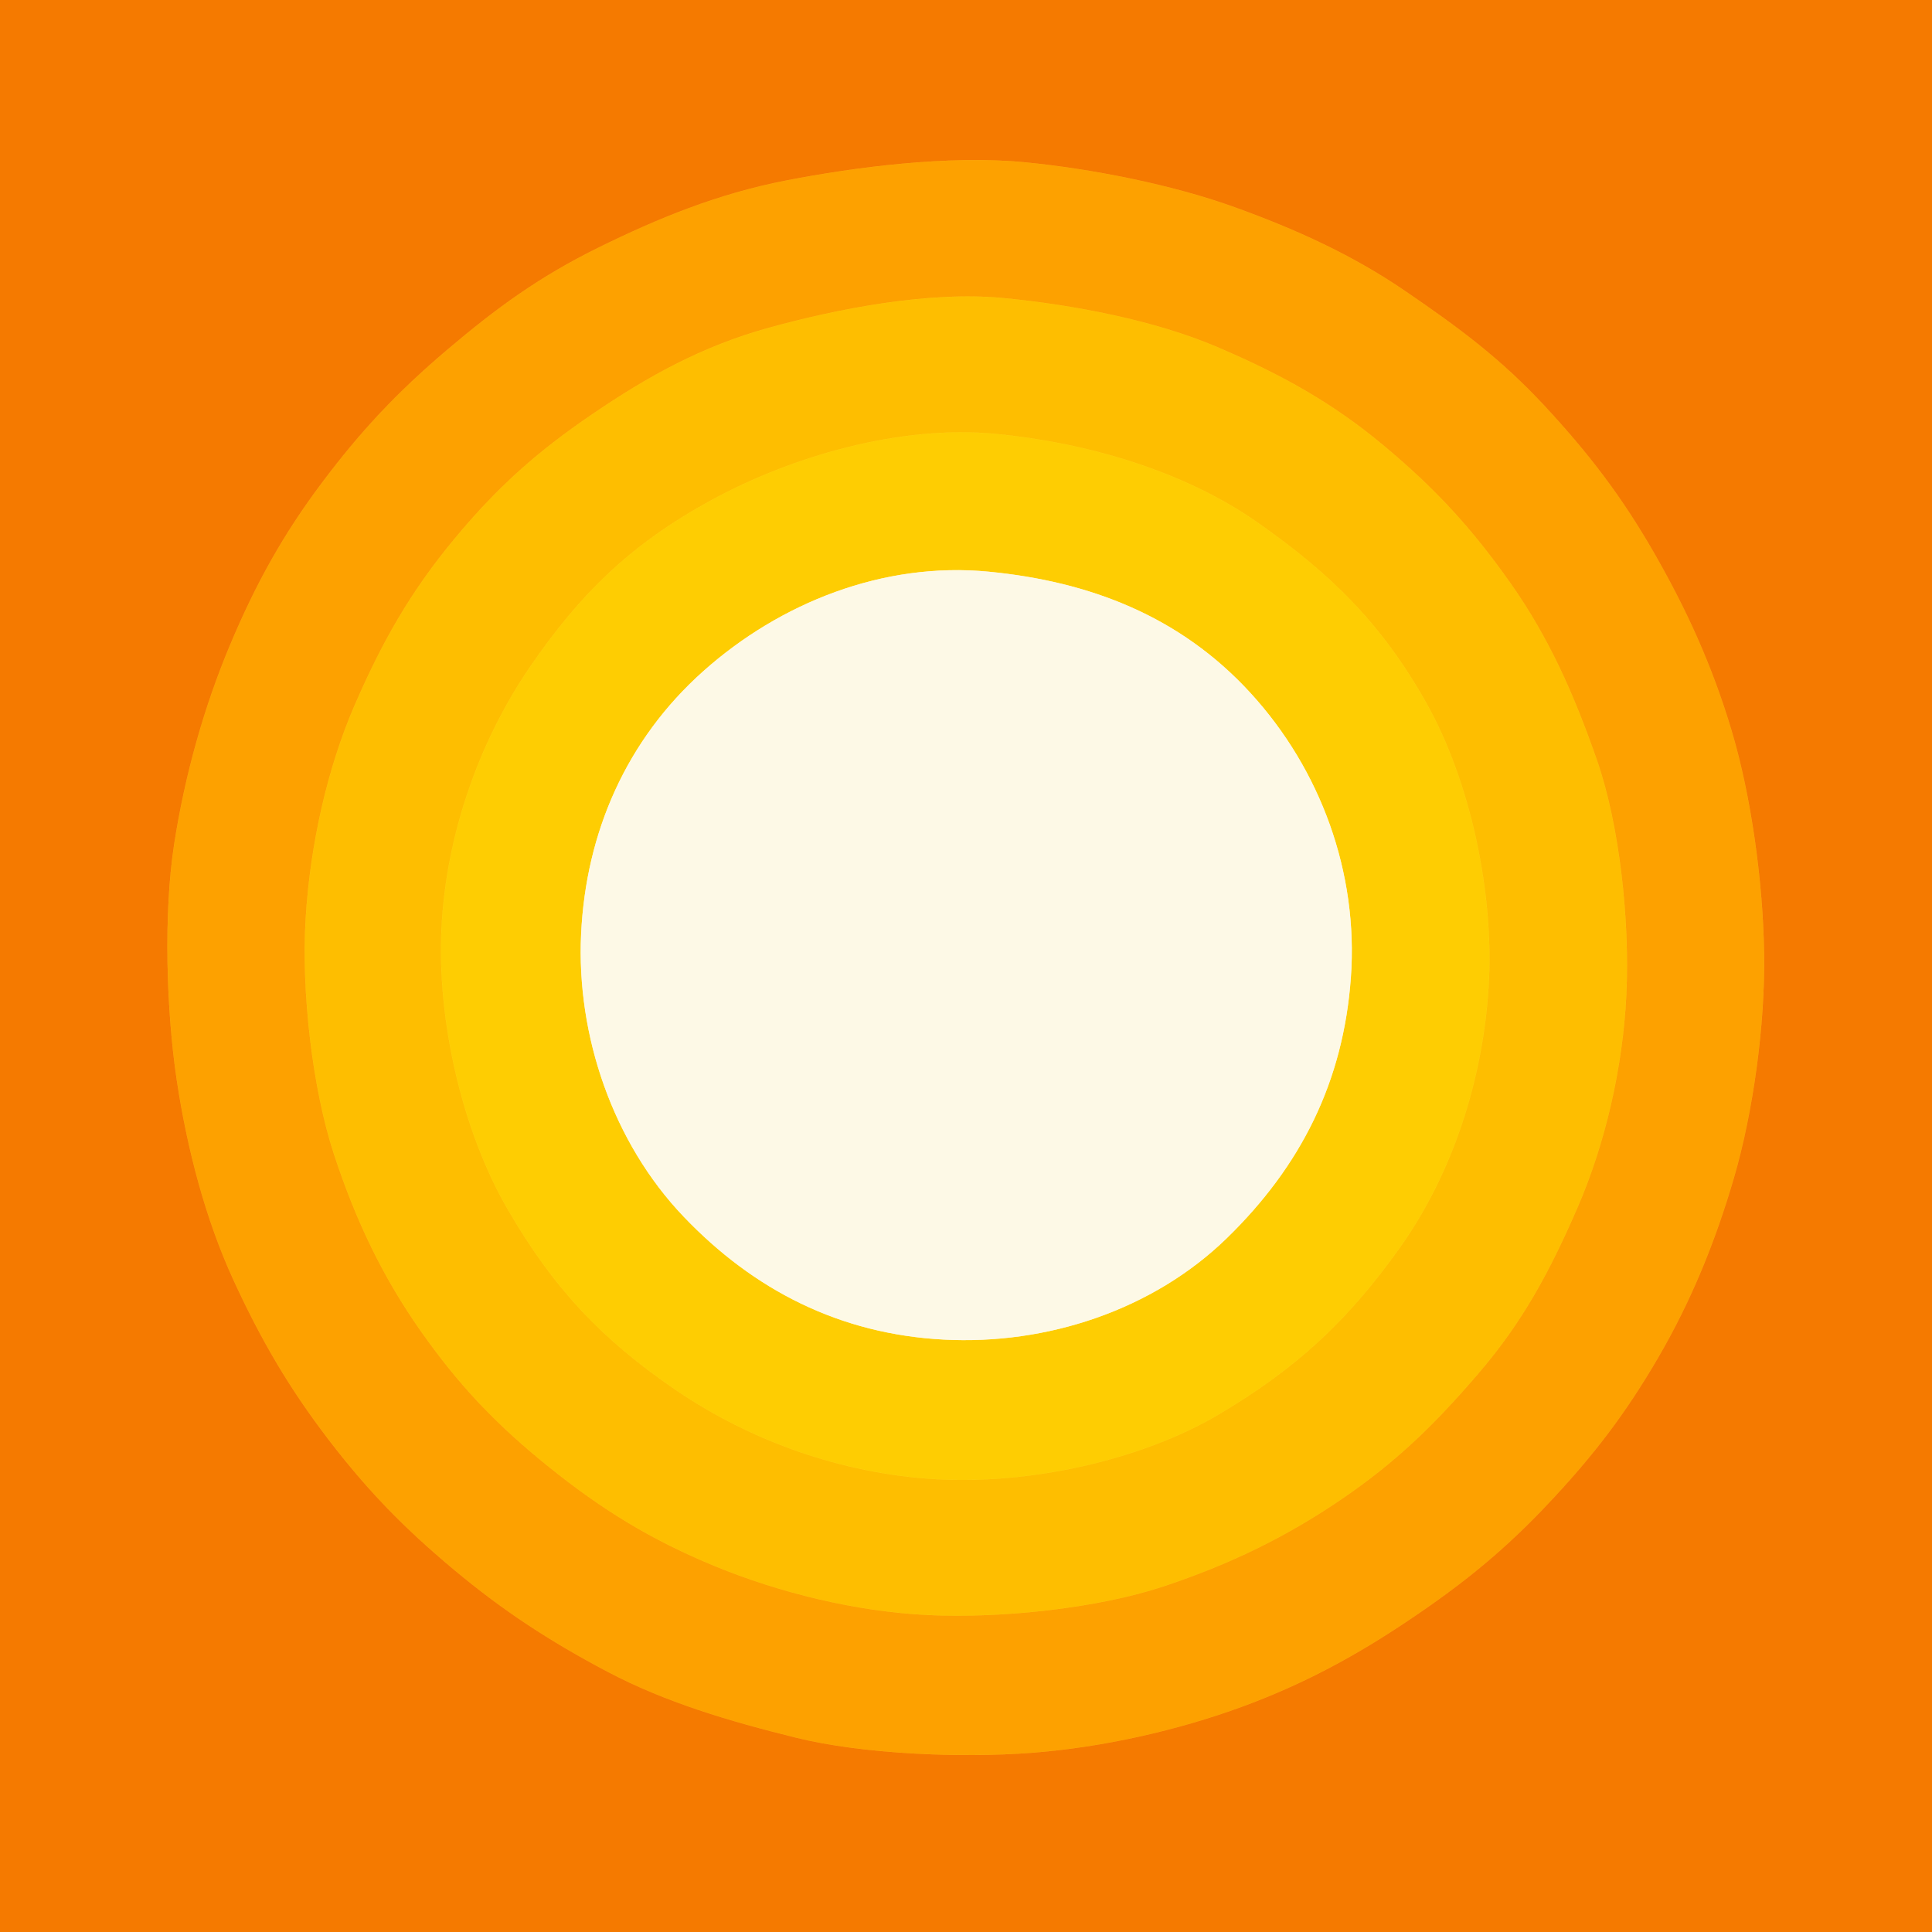
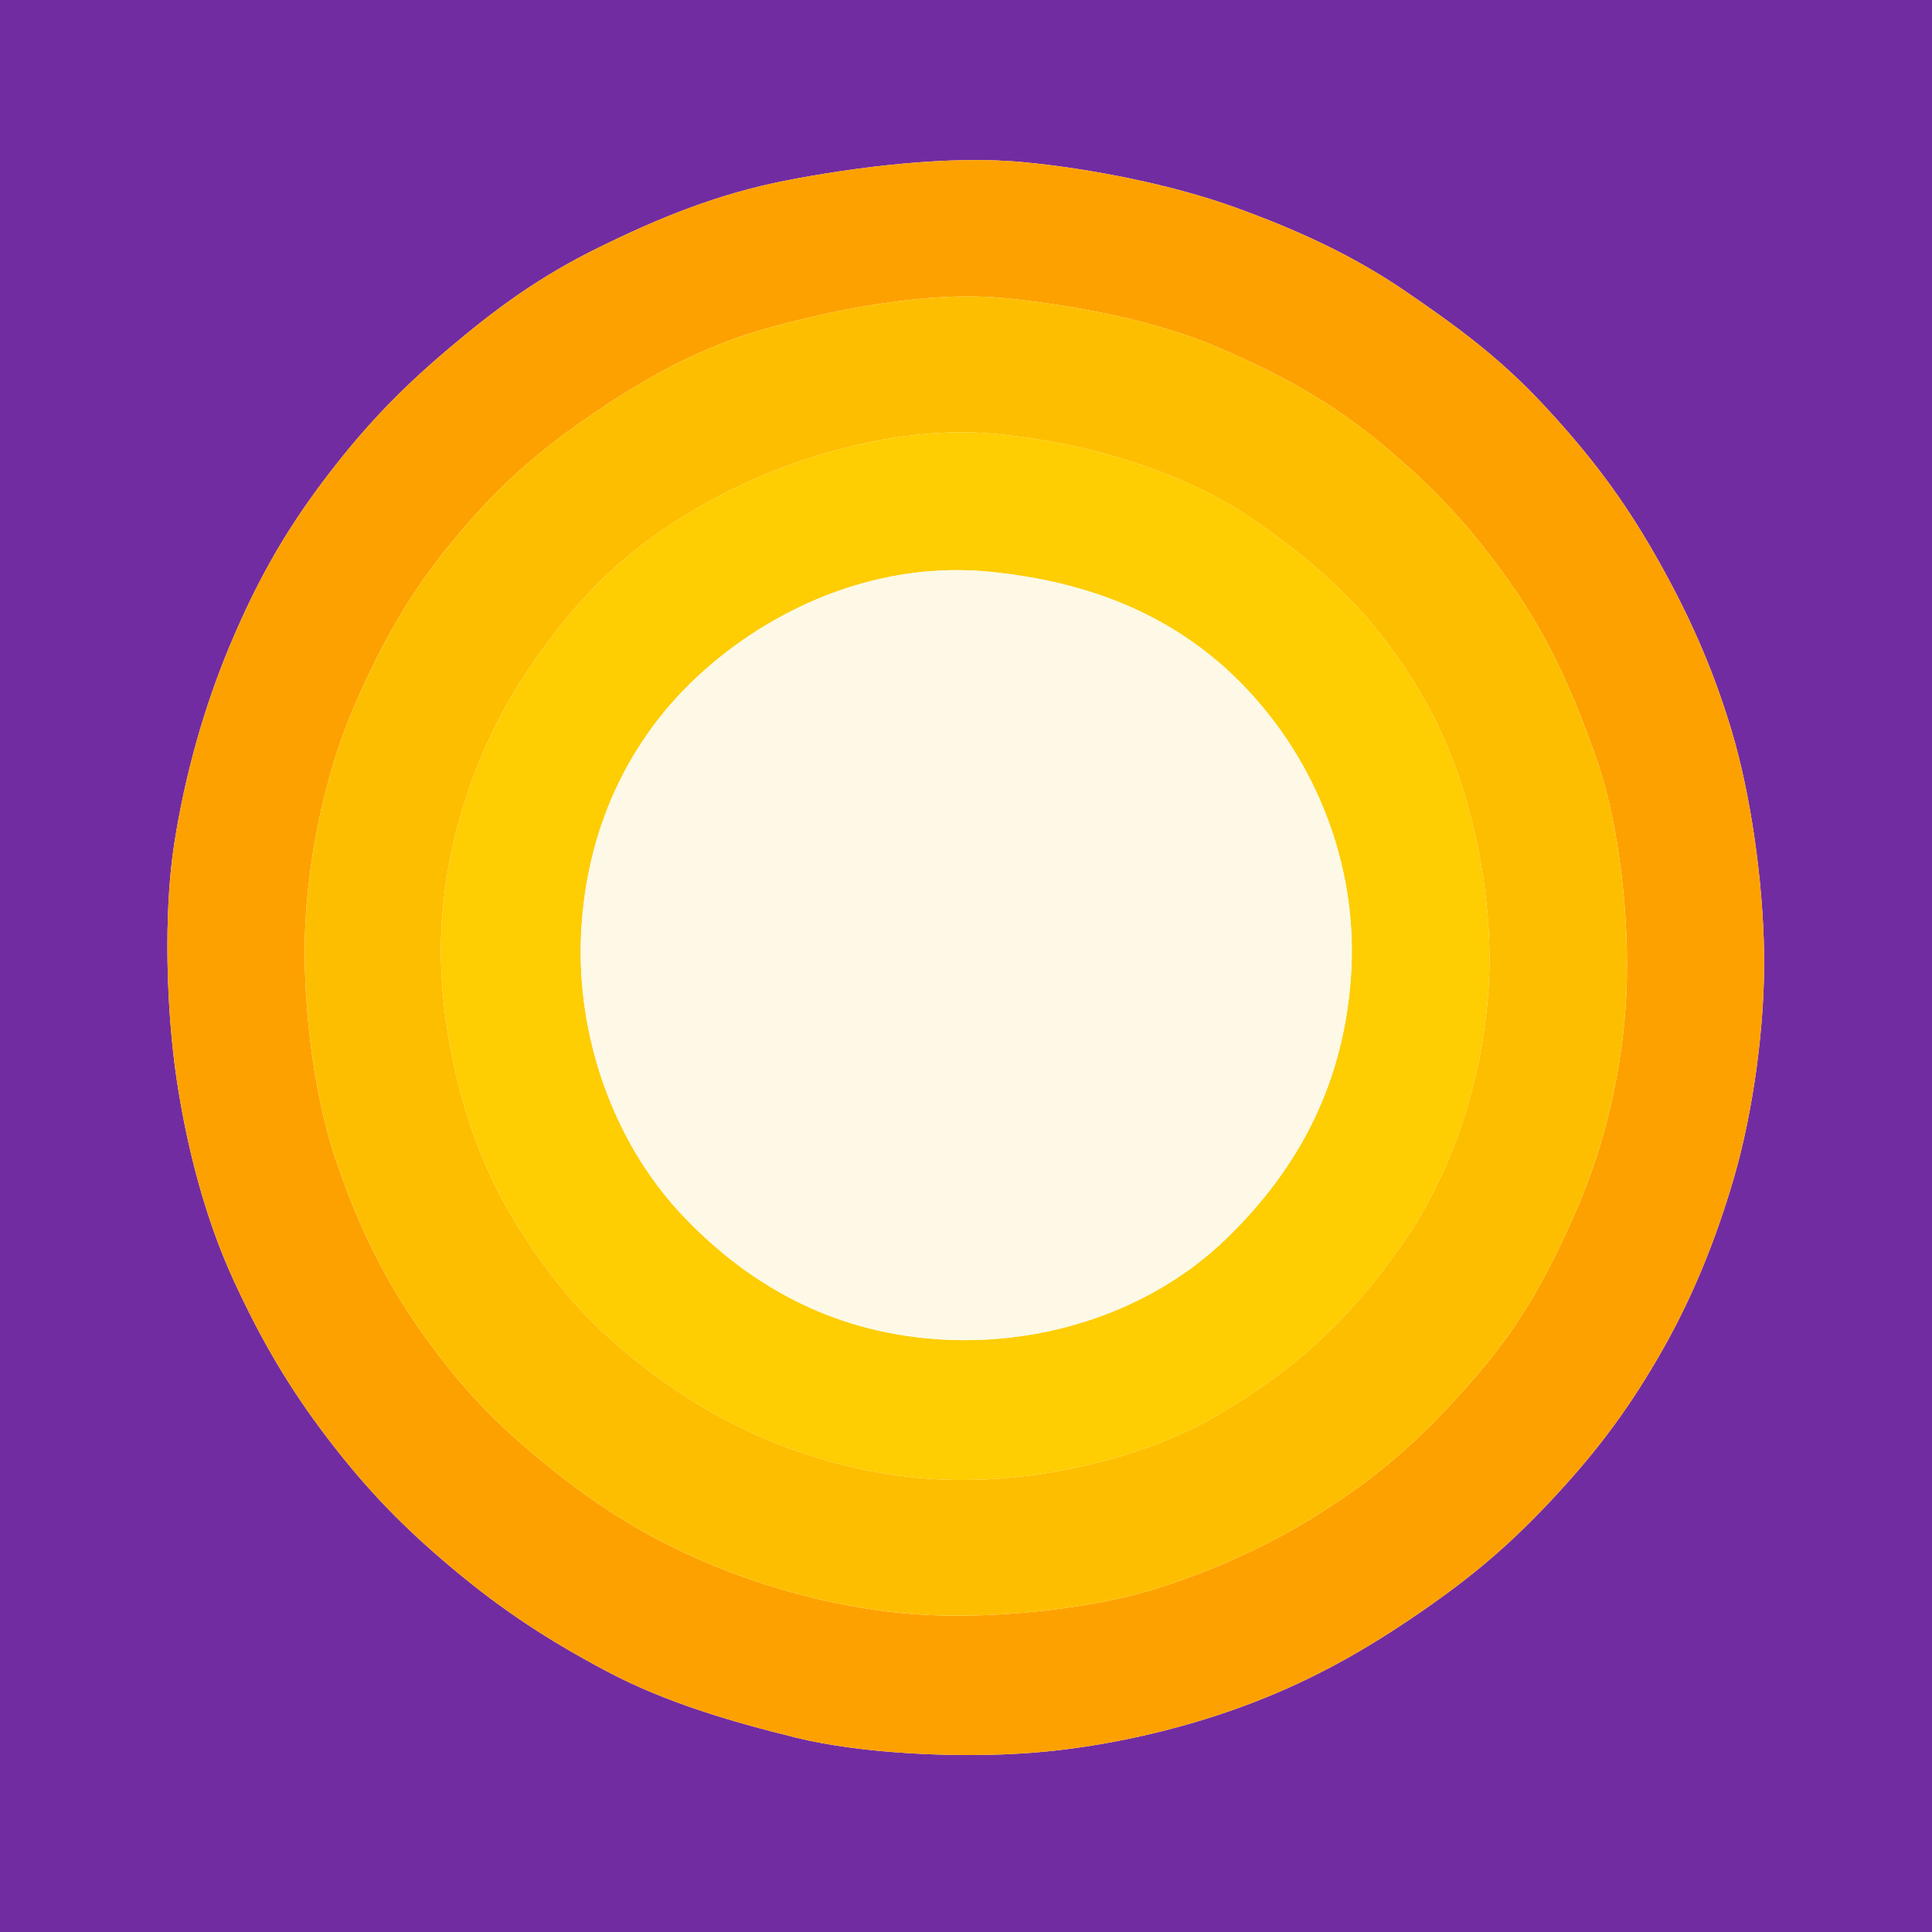
<svg xmlns="http://www.w3.org/2000/svg" viewBox="0 0 1024 1024" width="1024" height="1024">
-   <g fill="None" fill-opacity="0.0" stroke="#F57A00" stroke-opacity="1.00" stroke-width="0.3">
-     <path d=" M 0.00 1024.00  L 1024.00 1024.00 L 1024.00 0.00 L 0.00 0.00 L 0.00 1024.00 M 543.00 86.00  C 578.65 89.45 621.35 97.91 654.22 109.78 C 687.10 121.64 716.70 135.09 744.75 154.25 C 772.79 173.42 795.30 189.94 818.75 215.25 C 842.20 240.56 859.58 263.24 876.77 293.23 C 893.96 323.22 907.44 352.70 917.77 387.23 C 928.11 421.76 934.38 466.92 935.00 505.00 C 935.63 543.08 929.15 589.51 919.07 624.07 C 908.99 658.63 896.12 689.95 878.74 719.74 C 861.36 749.54 844.46 771.59 820.75 796.75 C 797.04 821.92 775.66 839.21 747.30 858.30 C 718.95 877.40 691.26 892.53 657.78 904.78 C 624.29 917.02 584.66 926.11 547.00 929.00 C 509.34 931.89 457.21 929.72 421.99 921.01 C 386.77 912.30 352.77 902.29 321.98 886.03 C 291.18 869.76 266.57 853.67 240.30 831.70 C 214.03 809.72 194.80 789.98 174.08 762.92 C 153.37 735.86 138.42 710.37 123.69 678.31 C 108.97 646.24 99.17 608.99 93.67 572.33 C 88.17 535.67 86.60 484.17 92.33 447.33 C 98.06 410.49 108.23 374.55 121.92 341.92 C 135.62 309.29 150.17 283.16 170.75 255.75 C 191.33 228.35 210.41 208.02 236.70 185.70 C 262.98 163.38 285.74 146.73 317.23 131.23 C 348.72 115.73 380.26 102.76 416.67 95.67 C 453.08 88.58 503.03 82.13 543.00 86.00 Z" />
+   <g fill="#722ca1">
+     <path d="M 0 1024 L 1024 1024 L 1024 0 L 0 0 L 0 1024 M 543 86 C 578.65 89.45 621.35 97.91 654.22 109.78 C 687.1 121.64 716.7 135.09 744.75 154.25 C 772.79 173.42 795.3 189.94 818.75 215.25 C 842.2 240.56 859.58 263.24 876.77 293.23 C 893.96 323.22 907.44 352.7 917.77 387.23 C 928.11 421.76 934.38 466.92 935 505 C 935.63 543.08 929.15 589.51 919.07 624.07 C 908.99 658.63 896.12 689.95 878.74 719.74 C 861.36 749.54 844.46 771.59 820.75 796.75 C 797.04 821.92 775.66 839.21 747.3 858.3 C 718.95 877.4 691.26 892.53 657.78 904.78 C 624.29 917.02 584.66 926.11 547 929 C 509.34 931.89 457.21 929.72 421.99 921.01 C 386.77 912.3 352.77 902.29 321.98 886.03 C 291.18 869.76 266.57 853.67 240.3 831.7 C 214.03 809.72 194.8 789.98 174.08 762.92 C 153.37 735.86 138.42 710.37 123.69 678.31 C 108.97 646.24 99.17 608.99 93.67 572.33 C 88.17 535.67 86.6 484.17 92.33 447.33 C 98.06 410.49 108.23 374.55 121.92 341.92 C 135.62 309.29 150.17 283.16 170.75 255.75 C 191.33 228.35 210.41 208.02 236.7 185.7 C 262.98 163.38 285.74 146.73 317.23 131.23 C 348.72 115.73 380.26 102.76 416.67 95.67 C 453.08 88.58 503.03 82.13 543 86 Z" />
  </g>
-   <g fill="None" fill-opacity="0.0" stroke="#FDA100" stroke-opacity="1.00" stroke-width="0.3">
-     <path d=" M 543.00 86.00  C 503.03 82.13 453.08 88.58 416.67 95.67 C 380.26 102.76 348.72 115.73 317.23 131.23 C 285.74 146.73 262.98 163.38 236.70 185.70 C 210.41 208.02 191.33 228.35 170.75 255.75 C 150.17 283.16 135.62 309.29 121.92 341.92 C 108.23 374.55 98.06 410.49 92.33 447.33 C 86.60 484.17 88.17 535.67 93.67 572.33 C 99.17 608.99 108.97 646.24 123.69 678.31 C 138.42 710.37 153.37 735.86 174.08 762.92 C 194.80 789.98 214.03 809.72 240.30 831.70 C 266.57 853.67 291.18 869.76 321.98 886.03 C 352.77 902.29 386.77 912.30 421.99 921.01 C 457.21 929.72 509.34 931.89 547.00 929.00 C 584.66 926.11 624.29 917.02 657.78 904.78 C 691.26 892.53 718.95 877.40 747.30 858.30 C 775.66 839.21 797.04 821.92 820.75 796.75 C 844.46 771.59 861.36 749.54 878.74 719.74 C 896.12 689.95 908.99 658.63 919.07 624.07 C 929.15 589.51 935.63 543.08 935.00 505.00 C 934.38 466.92 928.11 421.76 917.77 387.23 C 907.44 352.70 893.96 323.22 876.77 293.23 C 859.58 263.24 842.20 240.56 818.75 215.25 C 795.30 189.94 772.79 173.42 744.75 154.25 C 716.70 135.09 687.10 121.64 654.22 109.78 C 621.35 97.91 578.65 89.45 543.00 86.00 M 532.00 158.00  C 568.66 161.55 611.82 169.72 645.08 183.92 C 678.33 198.13 705.56 212.97 733.08 235.92 C 760.60 258.86 779.70 279.56 800.30 308.70 C 820.91 337.83 834.18 367.90 846.33 402.67 C 858.47 437.45 863.83 488.08 862.00 527.00 C 860.17 565.92 850.68 606.45 836.08 640.08 C 821.48 673.71 807.13 700.49 783.75 727.75 C 760.38 755.02 740.14 774.78 710.77 794.77 C 681.40 814.76 651.75 829.14 616.78 840.78 C 581.81 852.42 530.71 857.84 492.00 856.00 C 453.29 854.16 412.84 844.04 378.92 830.08 C 345.01 816.11 319.10 800.13 291.25 777.75 C 263.40 755.37 243.74 734.86 223.23 705.77 C 202.72 676.68 188.57 646.83 177.07 611.93 C 165.58 577.03 159.67 525.73 162.00 487.00 C 164.33 448.27 173.36 407.51 187.92 373.92 C 202.49 340.33 217.31 314.12 240.30 286.30 C 263.30 258.48 284.33 239.70 313.70 219.70 C 343.06 199.69 371.94 183.52 407.68 173.68 C 443.41 163.83 492.08 154.14 532.00 158.00 Z" />
+   <g fill="#FDA100">
+     <path d="M 543 86 C 503.03 82.13 453.08 88.58 416.67 95.67 C 380.26 102.76 348.72 115.73 317.23 131.23 C 285.74 146.73 262.98 163.38 236.7 185.7 C 210.41 208.02 191.33 228.35 170.75 255.75 C 150.17 283.16 135.62 309.29 121.92 341.92 C 108.23 374.55 98.06 410.49 92.33 447.33 C 86.6 484.17 88.17 535.67 93.67 572.33 C 99.17 608.99 108.97 646.24 123.69 678.31 C 138.42 710.37 153.37 735.86 174.08 762.92 C 194.8 789.98 214.03 809.72 240.3 831.7 C 266.57 853.67 291.18 869.76 321.98 886.03 C 352.77 902.29 386.77 912.3 421.99 921.01 C 457.21 929.72 509.34 931.89 547 929 C 584.66 926.11 624.29 917.02 657.78 904.78 C 691.26 892.53 718.95 877.4 747.3 858.3 C 775.66 839.21 797.04 821.92 820.75 796.75 C 844.46 771.59 861.36 749.54 878.74 719.74 C 896.12 689.95 908.99 658.63 919.07 624.07 C 929.15 589.51 935.63 543.08 935 505 C 934.38 466.92 928.11 421.76 917.77 387.23 C 907.44 352.7 893.96 323.22 876.77 293.23 C 859.58 263.24 842.2 240.56 818.75 215.25 C 795.3 189.94 772.79 173.42 744.75 154.25 C 716.7 135.09 687.1 121.64 654.22 109.78 C 621.35 97.91 578.65 89.45 543 86 M 532 158 C 568.66 161.55 611.82 169.72 645.08 183.92 C 678.33 198.13 705.56 212.97 733.08 235.92 C 760.6 258.86 779.7 279.56 800.3 308.7 C 820.91 337.83 834.18 367.9 846.33 402.67 C 858.47 437.45 863.83 488.08 862 527 C 860.17 565.92 850.68 606.45 836.08 640.08 C 821.48 673.71 807.13 700.49 783.75 727.75 C 760.38 755.02 740.14 774.78 710.77 794.77 C 681.4 814.76 651.75 829.14 616.78 840.78 C 581.81 852.42 530.71 857.84 492 856 C 453.29 854.16 412.84 844.04 378.92 830.08 C 345.01 816.11 319.1 800.13 291.25 777.75 C 263.4 755.37 243.74 734.86 223.23 705.77 C 202.72 676.68 188.57 646.83 177.07 611.93 C 165.58 577.03 159.67 525.73 162 487 C 164.33 448.27 173.36 407.51 187.92 373.92 C 202.49 340.33 217.31 314.12 240.3 286.3 C 263.3 258.48 284.33 239.7 313.7 219.7 C 343.06 199.69 371.94 183.52 407.68 173.68 C 443.41 163.83 492.08 154.14 532 158 Z" />
  </g>
-   <g fill="None" fill-opacity="0.0" stroke="#FEBE00" stroke-opacity="1.00" stroke-width="0.3">
-     <path d=" M 532.00 158.00  C 492.08 154.14 443.41 163.83 407.68 173.68 C 371.94 183.52 343.06 199.69 313.70 219.70 C 284.33 239.70 263.30 258.48 240.30 286.30 C 217.31 314.12 202.49 340.33 187.92 373.92 C 173.36 407.51 164.33 448.27 162.00 487.00 C 159.67 525.73 165.58 577.03 177.07 611.93 C 188.57 646.83 202.72 676.68 223.23 705.77 C 243.74 734.86 263.40 755.37 291.25 777.75 C 319.10 800.13 345.01 816.11 378.92 830.08 C 412.84 844.04 453.29 854.16 492.00 856.00 C 530.71 857.84 581.81 852.42 616.78 840.78 C 651.75 829.14 681.40 814.76 710.77 794.77 C 740.14 774.78 760.38 755.02 783.75 727.75 C 807.13 700.49 821.48 673.71 836.08 640.08 C 850.68 606.45 860.17 565.92 862.00 527.00 C 863.83 488.08 858.47 437.45 846.33 402.67 C 834.18 367.90 820.91 337.83 800.30 308.70 C 779.70 279.56 760.60 258.86 733.08 235.92 C 705.56 212.97 678.33 198.13 645.08 183.92 C 611.82 169.72 568.66 161.55 532.00 158.00 M 528.00 230.00  C 575.61 234.61 627.22 249.43 666.25 276.75 C 705.28 304.07 732.06 330.23 755.77 372.23 C 779.48 414.23 792.04 473.82 789.00 523.00 C 785.96 572.18 769.92 621.87 742.08 661.08 C 714.23 700.28 686.82 725.50 645.77 749.77 C 604.72 774.04 545.52 786.88 496.00 784.00 C 446.48 781.12 398.02 763.85 358.25 736.75 C 318.48 709.65 293.07 682.32 269.08 640.92 C 245.08 599.53 231.58 541.24 234.00 492.00 C 236.42 442.76 253.78 393.24 280.75 353.75 C 307.73 314.27 334.90 288.06 377.08 265.08 C 419.25 242.09 476.70 225.04 528.00 230.00 Z" />
+   <g fill="#FEBE00">
+     <path d="M 532 158 C 492.08 154.14 443.41 163.83 407.68 173.68 C 371.94 183.52 343.06 199.69 313.7 219.7 C 284.33 239.7 263.3 258.48 240.3 286.3 C 217.31 314.12 202.49 340.33 187.92 373.92 C 173.36 407.51 164.33 448.27 162 487 C 159.67 525.73 165.58 577.03 177.07 611.93 C 188.57 646.83 202.72 676.68 223.23 705.77 C 243.74 734.86 263.4 755.37 291.25 777.75 C 319.1 800.13 345.01 816.11 378.92 830.08 C 412.84 844.04 453.29 854.16 492 856 C 530.71 857.84 581.81 852.42 616.78 840.78 C 651.75 829.14 681.4 814.76 710.77 794.77 C 740.14 774.78 760.38 755.02 783.75 727.75 C 807.13 700.49 821.48 673.71 836.08 640.08 C 850.68 606.45 860.17 565.92 862 527 C 863.83 488.08 858.47 437.45 846.33 402.67 C 834.18 367.9 820.91 337.83 800.3 308.7 C 779.7 279.56 760.6 258.86 733.08 235.92 C 705.56 212.97 678.33 198.13 645.08 183.92 C 611.82 169.72 568.66 161.55 532 158 M 528 230 C 575.61 234.61 627.22 249.43 666.25 276.75 C 705.28 304.07 732.06 330.23 755.77 372.23 C 779.48 414.23 792.04 473.82 789 523 C 785.96 572.18 769.92 621.87 742.08 661.08 C 714.23 700.28 686.82 725.5 645.77 749.77 C 604.72 774.04 545.52 786.88 496 784 C 446.48 781.12 398.02 763.85 358.25 736.75 C 318.48 709.65 293.07 682.32 269.08 640.92 C 245.08 599.53 231.58 541.24 234 492 C 236.42 442.76 253.78 393.24 280.75 353.75 C 307.73 314.27 334.9 288.06 377.08 265.08 C 419.25 242.09 476.7 225.04 528 230 Z" />
  </g>
-   <g fill="None" fill-opacity="0.0" stroke="#FECD02" stroke-opacity="1.00" stroke-width="0.3">
-     <path d=" M 528.00 230.00  C 476.70 225.04 419.25 242.09 377.08 265.08 C 334.90 288.06 307.73 314.27 280.75 353.75 C 253.78 393.24 236.42 442.76 234.00 492.00 C 231.58 541.24 245.08 599.53 269.08 640.92 C 293.07 682.32 318.48 709.65 358.25 736.75 C 398.02 763.85 446.48 781.12 496.00 784.00 C 545.52 786.88 604.72 774.04 645.77 749.77 C 686.82 725.50 714.23 700.28 742.08 661.08 C 769.92 621.87 785.96 572.18 789.00 523.00 C 792.04 473.82 779.48 414.23 755.77 372.23 C 732.06 330.23 705.28 304.07 666.25 276.75 C 627.22 249.43 575.61 234.61 528.00 230.00 M 524.00 303.00  C 577.56 308.18 625.46 326.55 662.75 367.25 C 700.04 407.95 719.97 462.59 716.00 518.00 C 712.03 573.41 689.45 618.10 650.25 656.25 C 611.04 694.40 554.79 712.95 500.00 710.00 C 445.21 707.05 399.61 683.93 362.25 644.75 C 324.89 605.57 305.44 548.94 308.00 495.00 C 310.56 441.06 332.08 392.03 372.75 355.75 C 413.42 319.47 468.26 297.61 524.00 303.00 Z" />
+   <g fill="#FECD02">
+     <path d="M 528 230 C 476.7 225.04 419.25 242.09 377.08 265.08 C 334.9 288.06 307.73 314.27 280.75 353.75 C 253.78 393.24 236.42 442.76 234 492 C 231.58 541.24 245.08 599.53 269.08 640.92 C 293.07 682.32 318.48 709.65 358.25 736.75 C 398.02 763.85 446.48 781.12 496 784 C 545.52 786.88 604.72 774.04 645.77 749.77 C 686.82 725.5 714.23 700.28 742.08 661.08 C 769.92 621.87 785.96 572.18 789 523 C 792.04 473.82 779.48 414.23 755.77 372.23 C 732.06 330.23 705.28 304.07 666.25 276.75 C 627.22 249.43 575.61 234.61 528 230 M 524 303 C 577.56 308.18 625.46 326.55 662.75 367.25 C 700.04 407.95 719.97 462.59 716 518 C 712.03 573.41 689.45 618.1 650.25 656.25 C 611.04 694.4 554.79 712.95 500 710 C 445.21 707.05 399.61 683.93 362.25 644.75 C 324.89 605.57 305.44 548.94 308 495 C 310.56 441.06 332.08 392.03 372.75 355.75 C 413.42 319.47 468.26 297.61 524 303 Z" />
  </g>
-   <g fill="None" fill-opacity="0.0" stroke="#FDF9E6" stroke-opacity="1.00" stroke-width="0.3">
-     <path d=" M 524.00 303.00  C 468.26 297.61 413.42 319.47 372.75 355.75 C 332.08 392.03 310.56 441.06 308.00 495.00 C 305.44 548.94 324.89 605.57 362.25 644.75 C 399.61 683.93 445.21 707.05 500.00 710.00 C 554.79 712.95 611.04 694.40 650.25 656.25 C 689.45 618.10 712.03 573.41 716.00 518.00 C 719.97 462.59 700.04 407.95 662.75 367.25 C 625.46 326.55 577.56 308.18 524.00 303.00 Z" />
-   </g>
-   <g fill="#F57A00" fill-opacity="1.00" stroke="None">
-     <path d=" M 0.00 1024.00  L 1024.00 1024.00 L 1024.00 0.00 L 0.00 0.00 L 0.00 1024.00 M 543.00 86.00  C 578.65 89.45 621.35 97.91 654.22 109.78 C 687.10 121.64 716.70 135.09 744.75 154.25 C 772.79 173.42 795.30 189.94 818.75 215.25 C 842.20 240.56 859.58 263.24 876.77 293.23 C 893.96 323.22 907.44 352.70 917.77 387.23 C 928.11 421.76 934.38 466.92 935.00 505.00 C 935.63 543.08 929.15 589.51 919.07 624.07 C 908.99 658.63 896.12 689.95 878.74 719.74 C 861.36 749.54 844.46 771.59 820.75 796.75 C 797.04 821.92 775.66 839.21 747.30 858.30 C 718.95 877.40 691.26 892.53 657.78 904.78 C 624.29 917.02 584.66 926.11 547.00 929.00 C 509.34 931.89 457.21 929.72 421.99 921.01 C 386.77 912.30 352.77 902.29 321.98 886.03 C 291.18 869.76 266.57 853.67 240.30 831.70 C 214.03 809.72 194.80 789.98 174.08 762.92 C 153.37 735.86 138.42 710.37 123.69 678.31 C 108.97 646.24 99.17 608.99 93.67 572.33 C 88.17 535.67 86.60 484.17 92.33 447.33 C 98.06 410.49 108.23 374.55 121.92 341.92 C 135.62 309.29 150.17 283.16 170.75 255.75 C 191.33 228.35 210.41 208.02 236.70 185.70 C 262.98 163.38 285.74 146.73 317.23 131.23 C 348.72 115.73 380.26 102.76 416.67 95.67 C 453.08 88.58 503.03 82.13 543.00 86.00 Z" />
-   </g>
-   <g fill="#FDA100" fill-opacity="1.00" stroke="None">
-     <path d=" M 543.00 86.00  C 503.03 82.13 453.08 88.58 416.67 95.67 C 380.26 102.76 348.72 115.73 317.23 131.23 C 285.74 146.73 262.98 163.38 236.70 185.70 C 210.41 208.02 191.33 228.35 170.75 255.75 C 150.17 283.16 135.62 309.29 121.92 341.92 C 108.23 374.55 98.06 410.49 92.33 447.33 C 86.60 484.17 88.17 535.67 93.67 572.33 C 99.17 608.99 108.97 646.24 123.69 678.31 C 138.42 710.37 153.37 735.86 174.08 762.92 C 194.80 789.98 214.03 809.72 240.30 831.70 C 266.57 853.67 291.18 869.76 321.98 886.03 C 352.77 902.29 386.77 912.30 421.99 921.01 C 457.21 929.72 509.34 931.89 547.00 929.00 C 584.66 926.11 624.29 917.02 657.78 904.78 C 691.26 892.53 718.95 877.40 747.30 858.30 C 775.66 839.21 797.04 821.92 820.75 796.75 C 844.46 771.59 861.36 749.54 878.74 719.74 C 896.12 689.95 908.99 658.63 919.07 624.07 C 929.15 589.51 935.63 543.08 935.00 505.00 C 934.38 466.92 928.11 421.76 917.77 387.23 C 907.44 352.70 893.96 323.22 876.77 293.23 C 859.58 263.24 842.20 240.56 818.75 215.25 C 795.30 189.94 772.79 173.42 744.75 154.25 C 716.70 135.09 687.10 121.64 654.22 109.78 C 621.35 97.91 578.65 89.45 543.00 86.00 M 532.00 158.00  C 568.66 161.55 611.82 169.72 645.08 183.92 C 678.33 198.13 705.56 212.97 733.08 235.92 C 760.60 258.86 779.70 279.56 800.30 308.70 C 820.91 337.83 834.18 367.90 846.33 402.67 C 858.47 437.45 863.83 488.08 862.00 527.00 C 860.17 565.92 850.68 606.45 836.08 640.08 C 821.48 673.71 807.13 700.49 783.75 727.75 C 760.38 755.02 740.14 774.78 710.77 794.77 C 681.40 814.76 651.75 829.14 616.78 840.78 C 581.81 852.42 530.71 857.84 492.00 856.00 C 453.29 854.16 412.84 844.04 378.92 830.08 C 345.01 816.11 319.10 800.13 291.25 777.75 C 263.40 755.37 243.74 734.86 223.23 705.77 C 202.72 676.68 188.57 646.83 177.07 611.93 C 165.58 577.03 159.67 525.73 162.00 487.00 C 164.33 448.27 173.36 407.51 187.92 373.92 C 202.49 340.33 217.31 314.12 240.30 286.30 C 263.30 258.48 284.33 239.70 313.70 219.70 C 343.06 199.69 371.94 183.52 407.68 173.68 C 443.41 163.83 492.08 154.14 532.00 158.00 Z" />
-   </g>
-   <g fill="#FEBE00" fill-opacity="1.00" stroke="None">
-     <path d=" M 532.00 158.00  C 492.08 154.14 443.41 163.83 407.68 173.68 C 371.94 183.52 343.06 199.69 313.70 219.70 C 284.33 239.70 263.30 258.48 240.30 286.30 C 217.31 314.12 202.49 340.33 187.92 373.92 C 173.36 407.51 164.33 448.27 162.00 487.00 C 159.67 525.73 165.58 577.03 177.07 611.93 C 188.57 646.83 202.72 676.68 223.23 705.77 C 243.74 734.86 263.40 755.37 291.25 777.75 C 319.10 800.13 345.01 816.11 378.92 830.08 C 412.84 844.04 453.29 854.16 492.00 856.00 C 530.71 857.84 581.81 852.42 616.78 840.78 C 651.75 829.14 681.40 814.76 710.77 794.77 C 740.14 774.78 760.38 755.02 783.75 727.75 C 807.13 700.49 821.48 673.71 836.08 640.08 C 850.68 606.45 860.17 565.92 862.00 527.00 C 863.83 488.08 858.47 437.45 846.33 402.67 C 834.18 367.90 820.91 337.83 800.30 308.70 C 779.70 279.56 760.60 258.86 733.08 235.92 C 705.56 212.97 678.33 198.13 645.08 183.92 C 611.82 169.72 568.66 161.55 532.00 158.00 M 528.00 230.00  C 575.61 234.61 627.22 249.43 666.25 276.75 C 705.28 304.07 732.06 330.23 755.77 372.23 C 779.48 414.23 792.04 473.82 789.00 523.00 C 785.96 572.18 769.92 621.87 742.08 661.08 C 714.23 700.28 686.82 725.50 645.77 749.77 C 604.72 774.04 545.52 786.88 496.00 784.00 C 446.48 781.12 398.02 763.85 358.25 736.75 C 318.48 709.65 293.07 682.32 269.08 640.92 C 245.08 599.53 231.58 541.24 234.00 492.00 C 236.42 442.76 253.78 393.24 280.75 353.75 C 307.73 314.27 334.90 288.06 377.08 265.08 C 419.25 242.09 476.70 225.04 528.00 230.00 Z" />
-   </g>
-   <g fill="#FECD02" fill-opacity="1.00" stroke="None">
-     <path d=" M 528.00 230.00  C 476.70 225.04 419.25 242.09 377.08 265.08 C 334.90 288.06 307.73 314.27 280.75 353.75 C 253.78 393.24 236.42 442.76 234.00 492.00 C 231.58 541.24 245.08 599.53 269.08 640.92 C 293.07 682.32 318.48 709.65 358.25 736.75 C 398.02 763.85 446.48 781.12 496.00 784.00 C 545.52 786.88 604.72 774.04 645.77 749.77 C 686.82 725.50 714.23 700.28 742.08 661.08 C 769.92 621.87 785.96 572.18 789.00 523.00 C 792.04 473.82 779.48 414.23 755.77 372.23 C 732.06 330.23 705.28 304.07 666.25 276.75 C 627.22 249.43 575.61 234.61 528.00 230.00 M 524.00 303.00  C 577.56 308.18 625.46 326.55 662.75 367.25 C 700.04 407.95 719.97 462.59 716.00 518.00 C 712.03 573.41 689.45 618.10 650.25 656.25 C 611.04 694.40 554.79 712.95 500.00 710.00 C 445.21 707.05 399.61 683.93 362.25 644.75 C 324.89 605.57 305.44 548.94 308.00 495.00 C 310.56 441.06 332.08 392.03 372.75 355.75 C 413.42 319.47 468.26 297.61 524.00 303.00 Z" />
-   </g>
-   <g fill="#FDF9E6" fill-opacity="1.00" stroke="None">
-     <path d=" M 524.00 303.00  C 468.26 297.61 413.42 319.47 372.75 355.75 C 332.08 392.03 310.56 441.06 308.00 495.00 C 305.44 548.94 324.89 605.57 362.25 644.75 C 399.61 683.93 445.21 707.05 500.00 710.00 C 554.79 712.95 611.04 694.40 650.25 656.25 C 689.45 618.10 712.03 573.41 716.00 518.00 C 719.97 462.59 700.04 407.95 662.75 367.25 C 625.46 326.55 577.56 308.18 524.00 303.00 Z" />
+   <g fill="#FDF9E6">
+     <path d="M 524 303 C 468.26 297.61 413.42 319.47 372.75 355.75 C 332.08 392.03 310.56 441.06 308 495 C 305.44 548.94 324.89 605.57 362.25 644.75 C 399.61 683.93 445.21 707.05 500 710 C 554.79 712.95 611.04 694.4 650.25 656.25 C 689.45 618.1 712.03 573.41 716 518 C 719.97 462.59 700.04 407.95 662.75 367.25 C 625.46 326.55 577.56 308.18 524 303 Z" />
  </g>
</svg>
